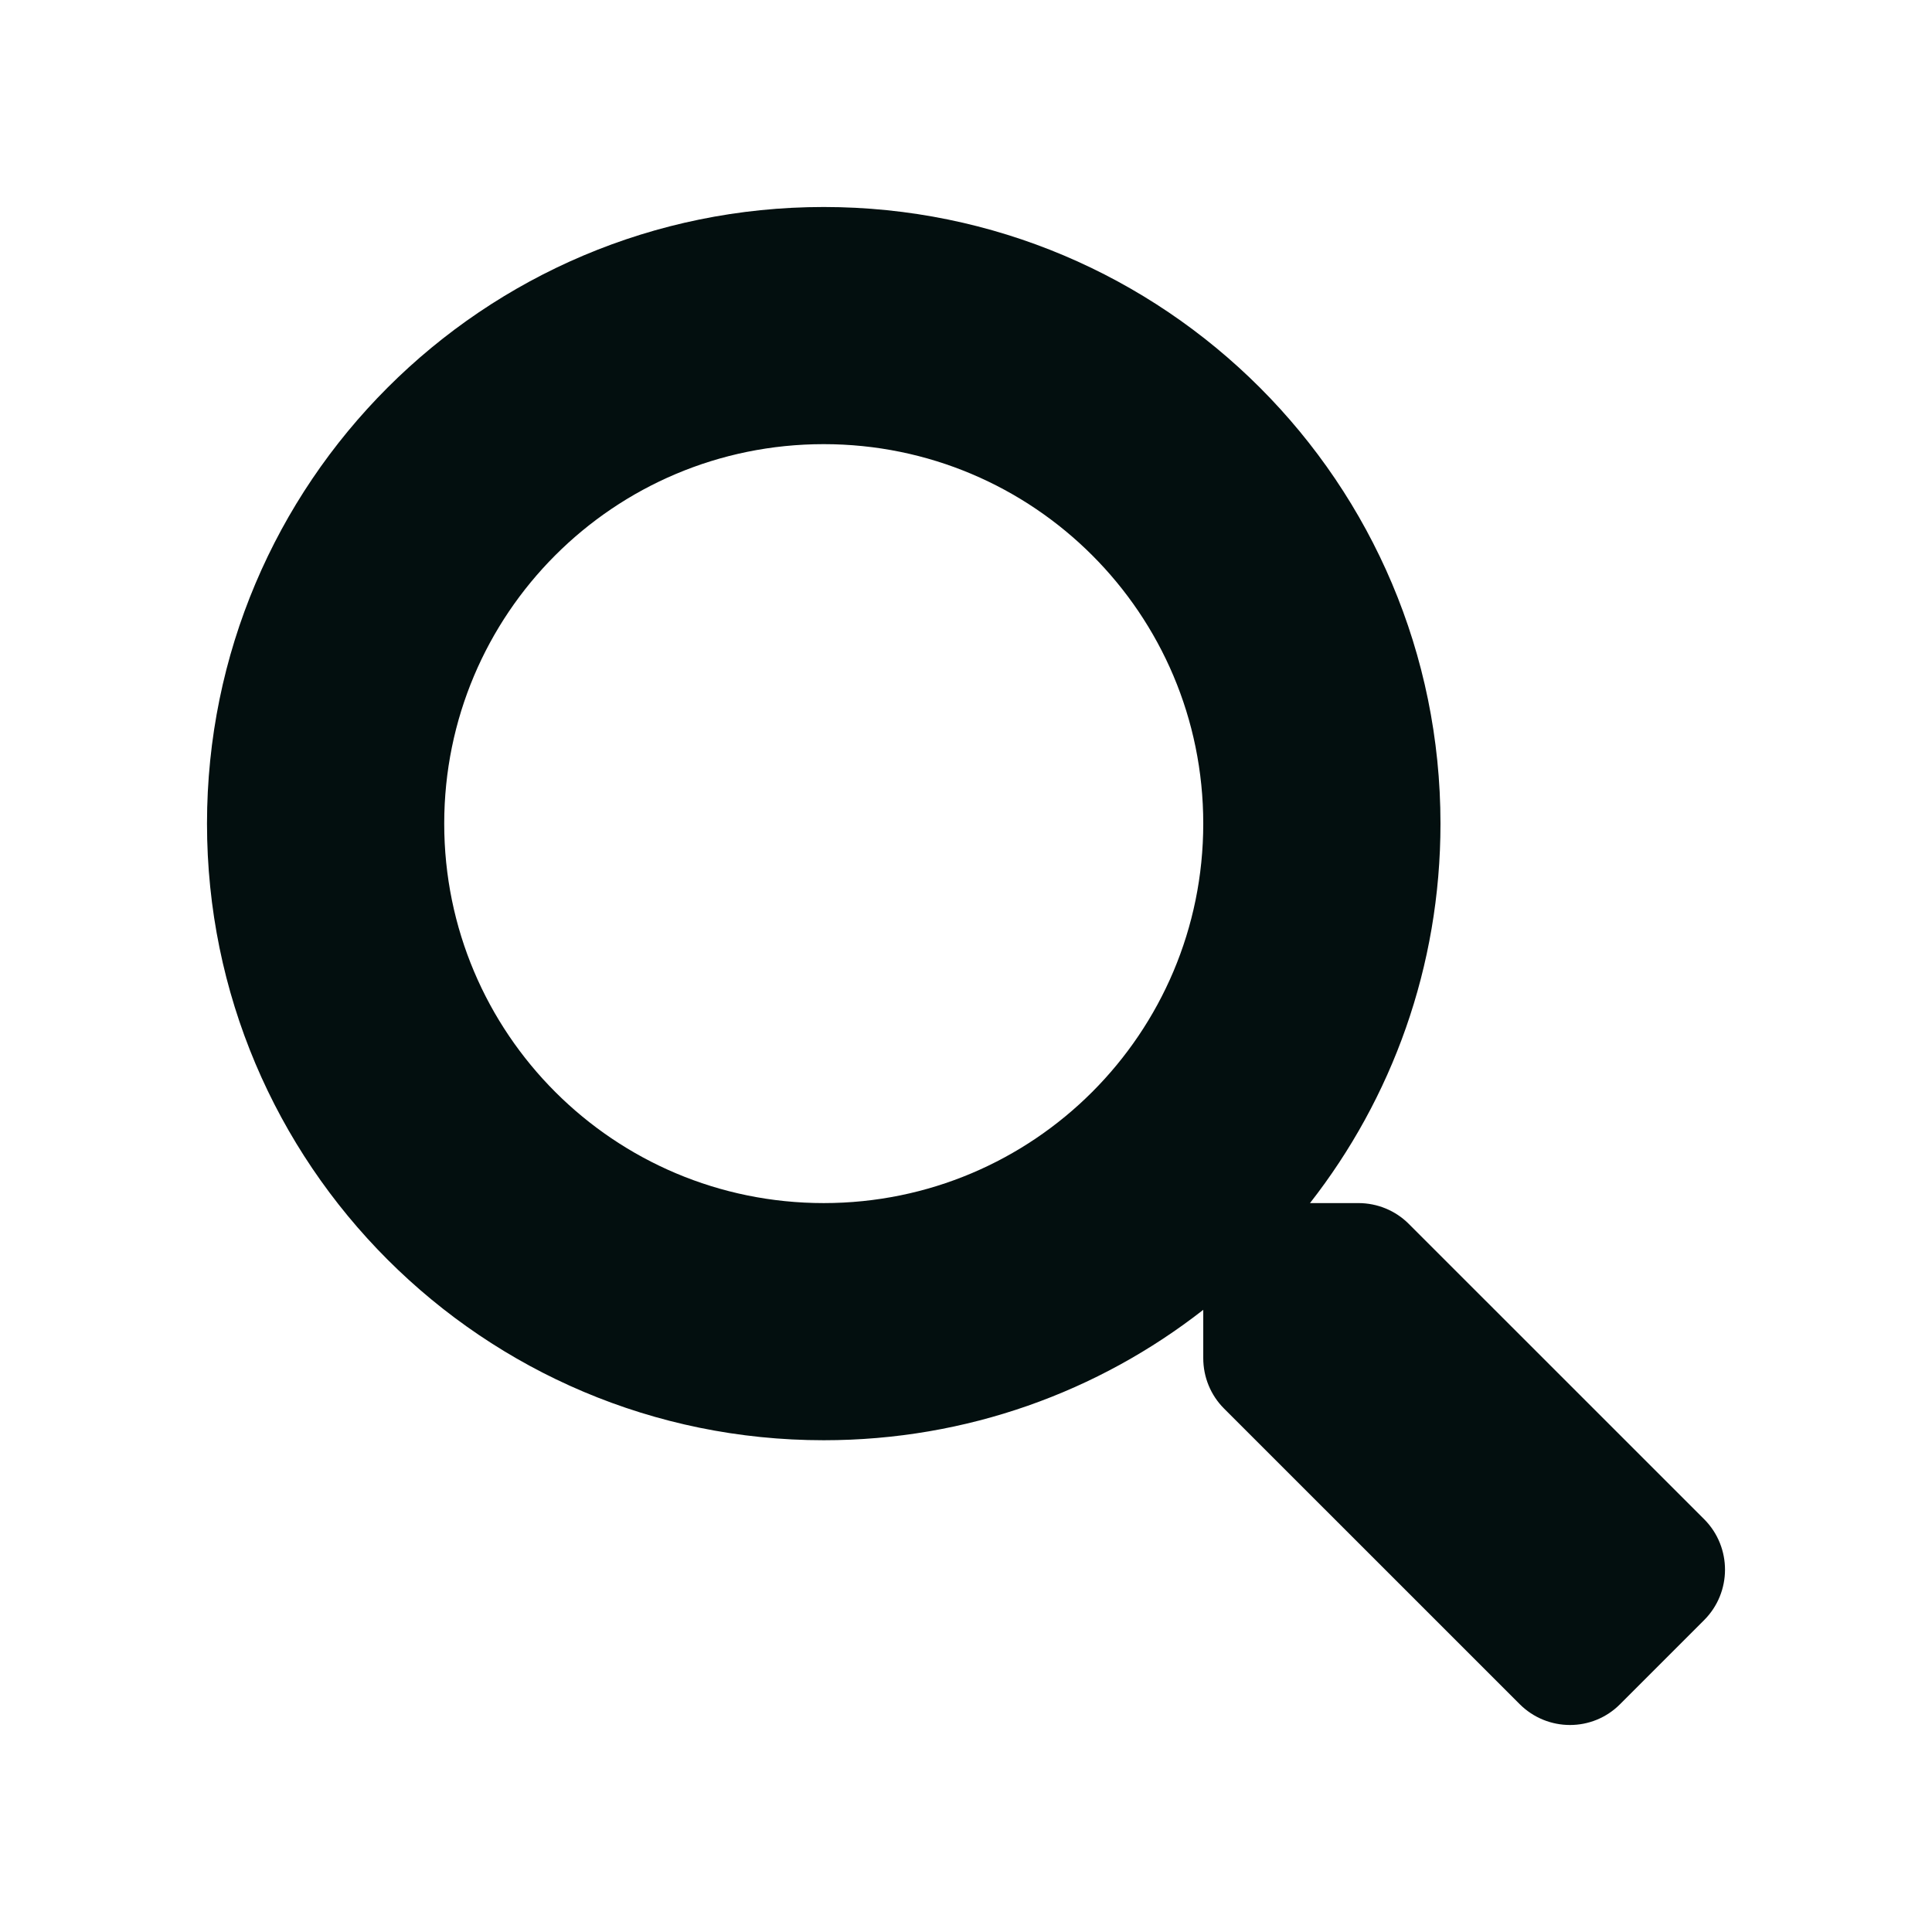
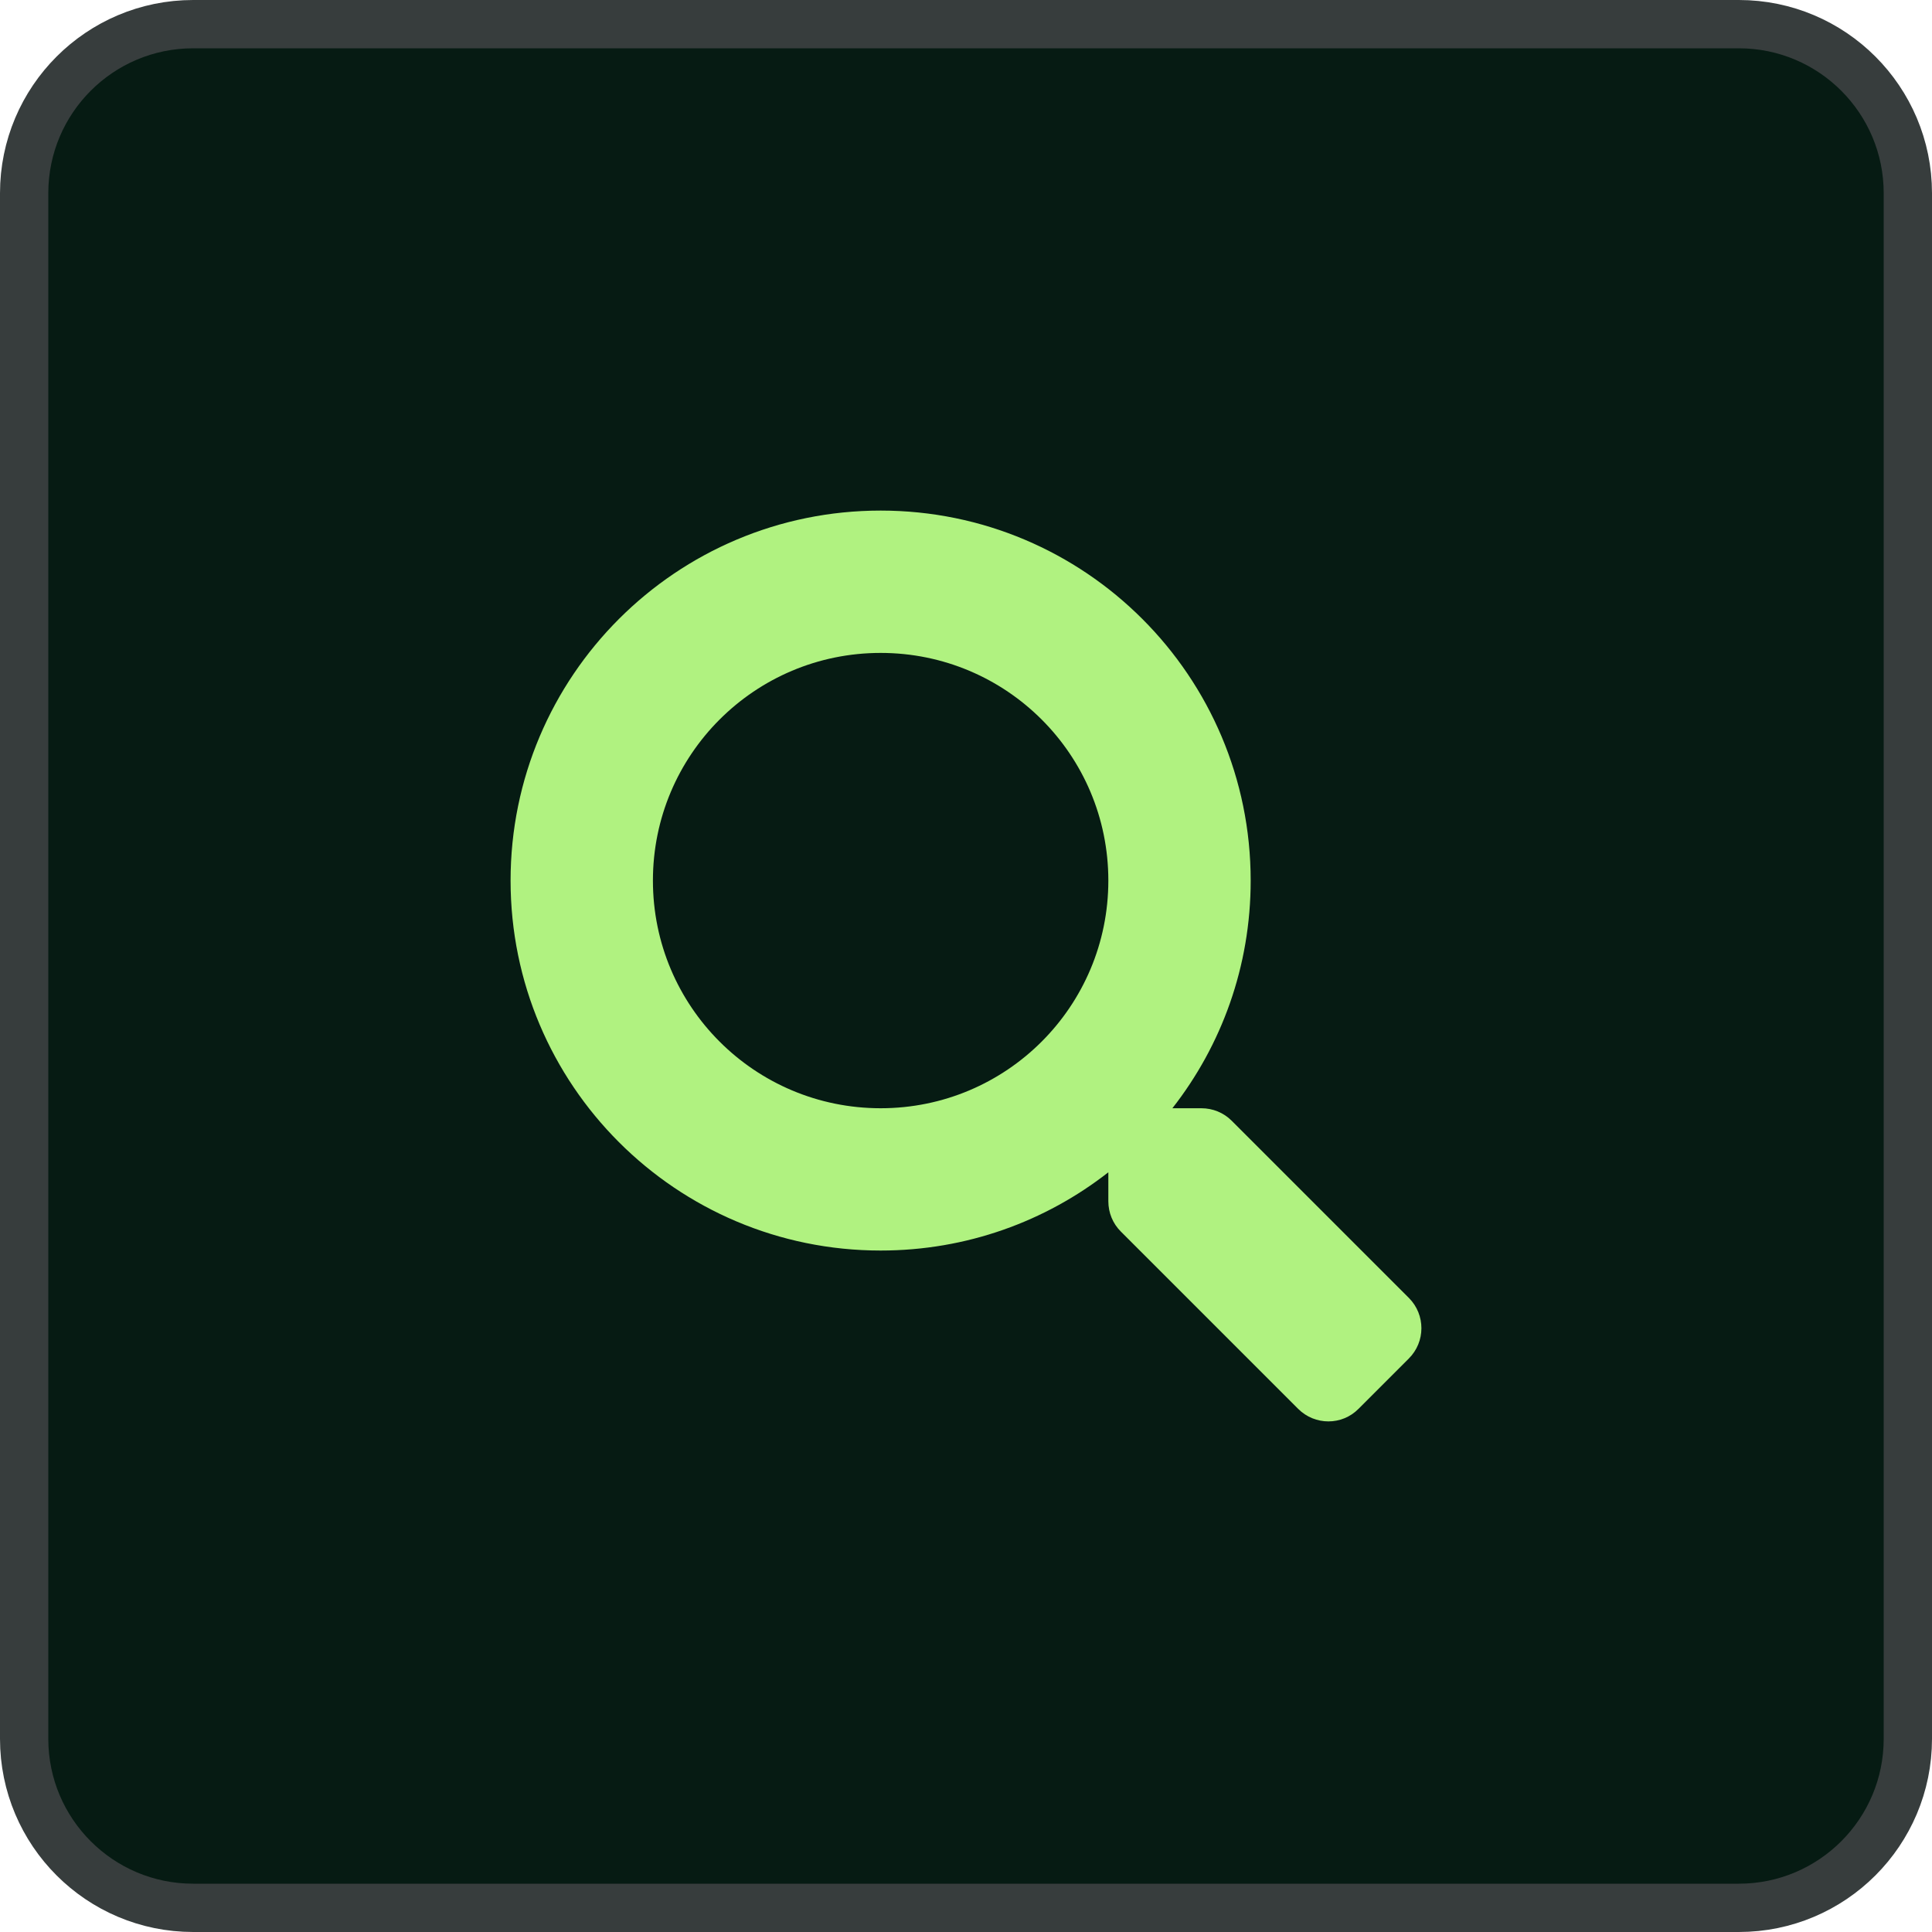
- <svg xmlns="http://www.w3.org/2000/svg" width="56" height="56" viewBox="0 0 56 56" fill="none">
-   <path d="M49.402 44.041L40.833 35.474C40.446 35.087 39.922 34.872 39.372 34.872H37.971C40.343 31.839 41.753 28.024 41.753 23.873C41.753 14 33.751 6 23.876 6C14.001 6 6 14 6 23.873C6 33.746 14.001 41.746 23.876 41.746C28.027 41.746 31.843 40.337 34.877 37.966V39.366C34.877 39.916 35.092 40.44 35.479 40.827L44.047 49.394C44.855 50.202 46.161 50.202 46.961 49.394L49.393 46.962C50.201 46.155 50.201 44.849 49.402 44.041ZM23.876 34.872C17.8 34.872 12.876 29.957 12.876 23.873C12.876 17.798 17.791 12.874 23.876 12.874C29.953 12.874 34.877 17.79 34.877 23.873C34.877 29.948 29.961 34.872 23.876 34.872Z" fill="#030F0F" />
+ <svg xmlns="http://www.w3.org/2000/svg" width="40" height="40" viewBox="0 0 40 40" fill="none">
+   <rect x="0.5" y="0.5" width="39" height="39" rx="3.5" fill="#061B13" />
+   <rect x="0.5" y="0.5" width="39" height="39" rx="3.5" stroke="#373D3D" />
+   <path d="M29.172 26.875L25.5 23.203C25.334 23.037 25.109 22.945 24.874 22.945H24.273C25.29 21.645 25.894 20.01 25.894 18.231C25.894 14 22.465 10.571 18.233 10.571C14.001 10.571 10.571 14 10.571 18.231C10.571 22.463 14.001 25.891 18.233 25.891C20.012 25.891 21.647 25.287 22.947 24.271V24.871C22.947 25.107 23.039 25.332 23.205 25.497L26.877 29.169C27.224 29.515 27.784 29.515 28.126 29.169L29.168 28.127C29.515 27.781 29.515 27.221 29.172 26.875ZM18.233 22.945C15.629 22.945 13.518 20.839 13.518 18.231C13.518 15.628 15.625 13.518 18.233 13.518C20.837 13.518 22.947 15.624 22.947 18.231C22.947 20.835 20.84 22.945 18.233 22.945Z" fill="#B0F280" />
</svg>
